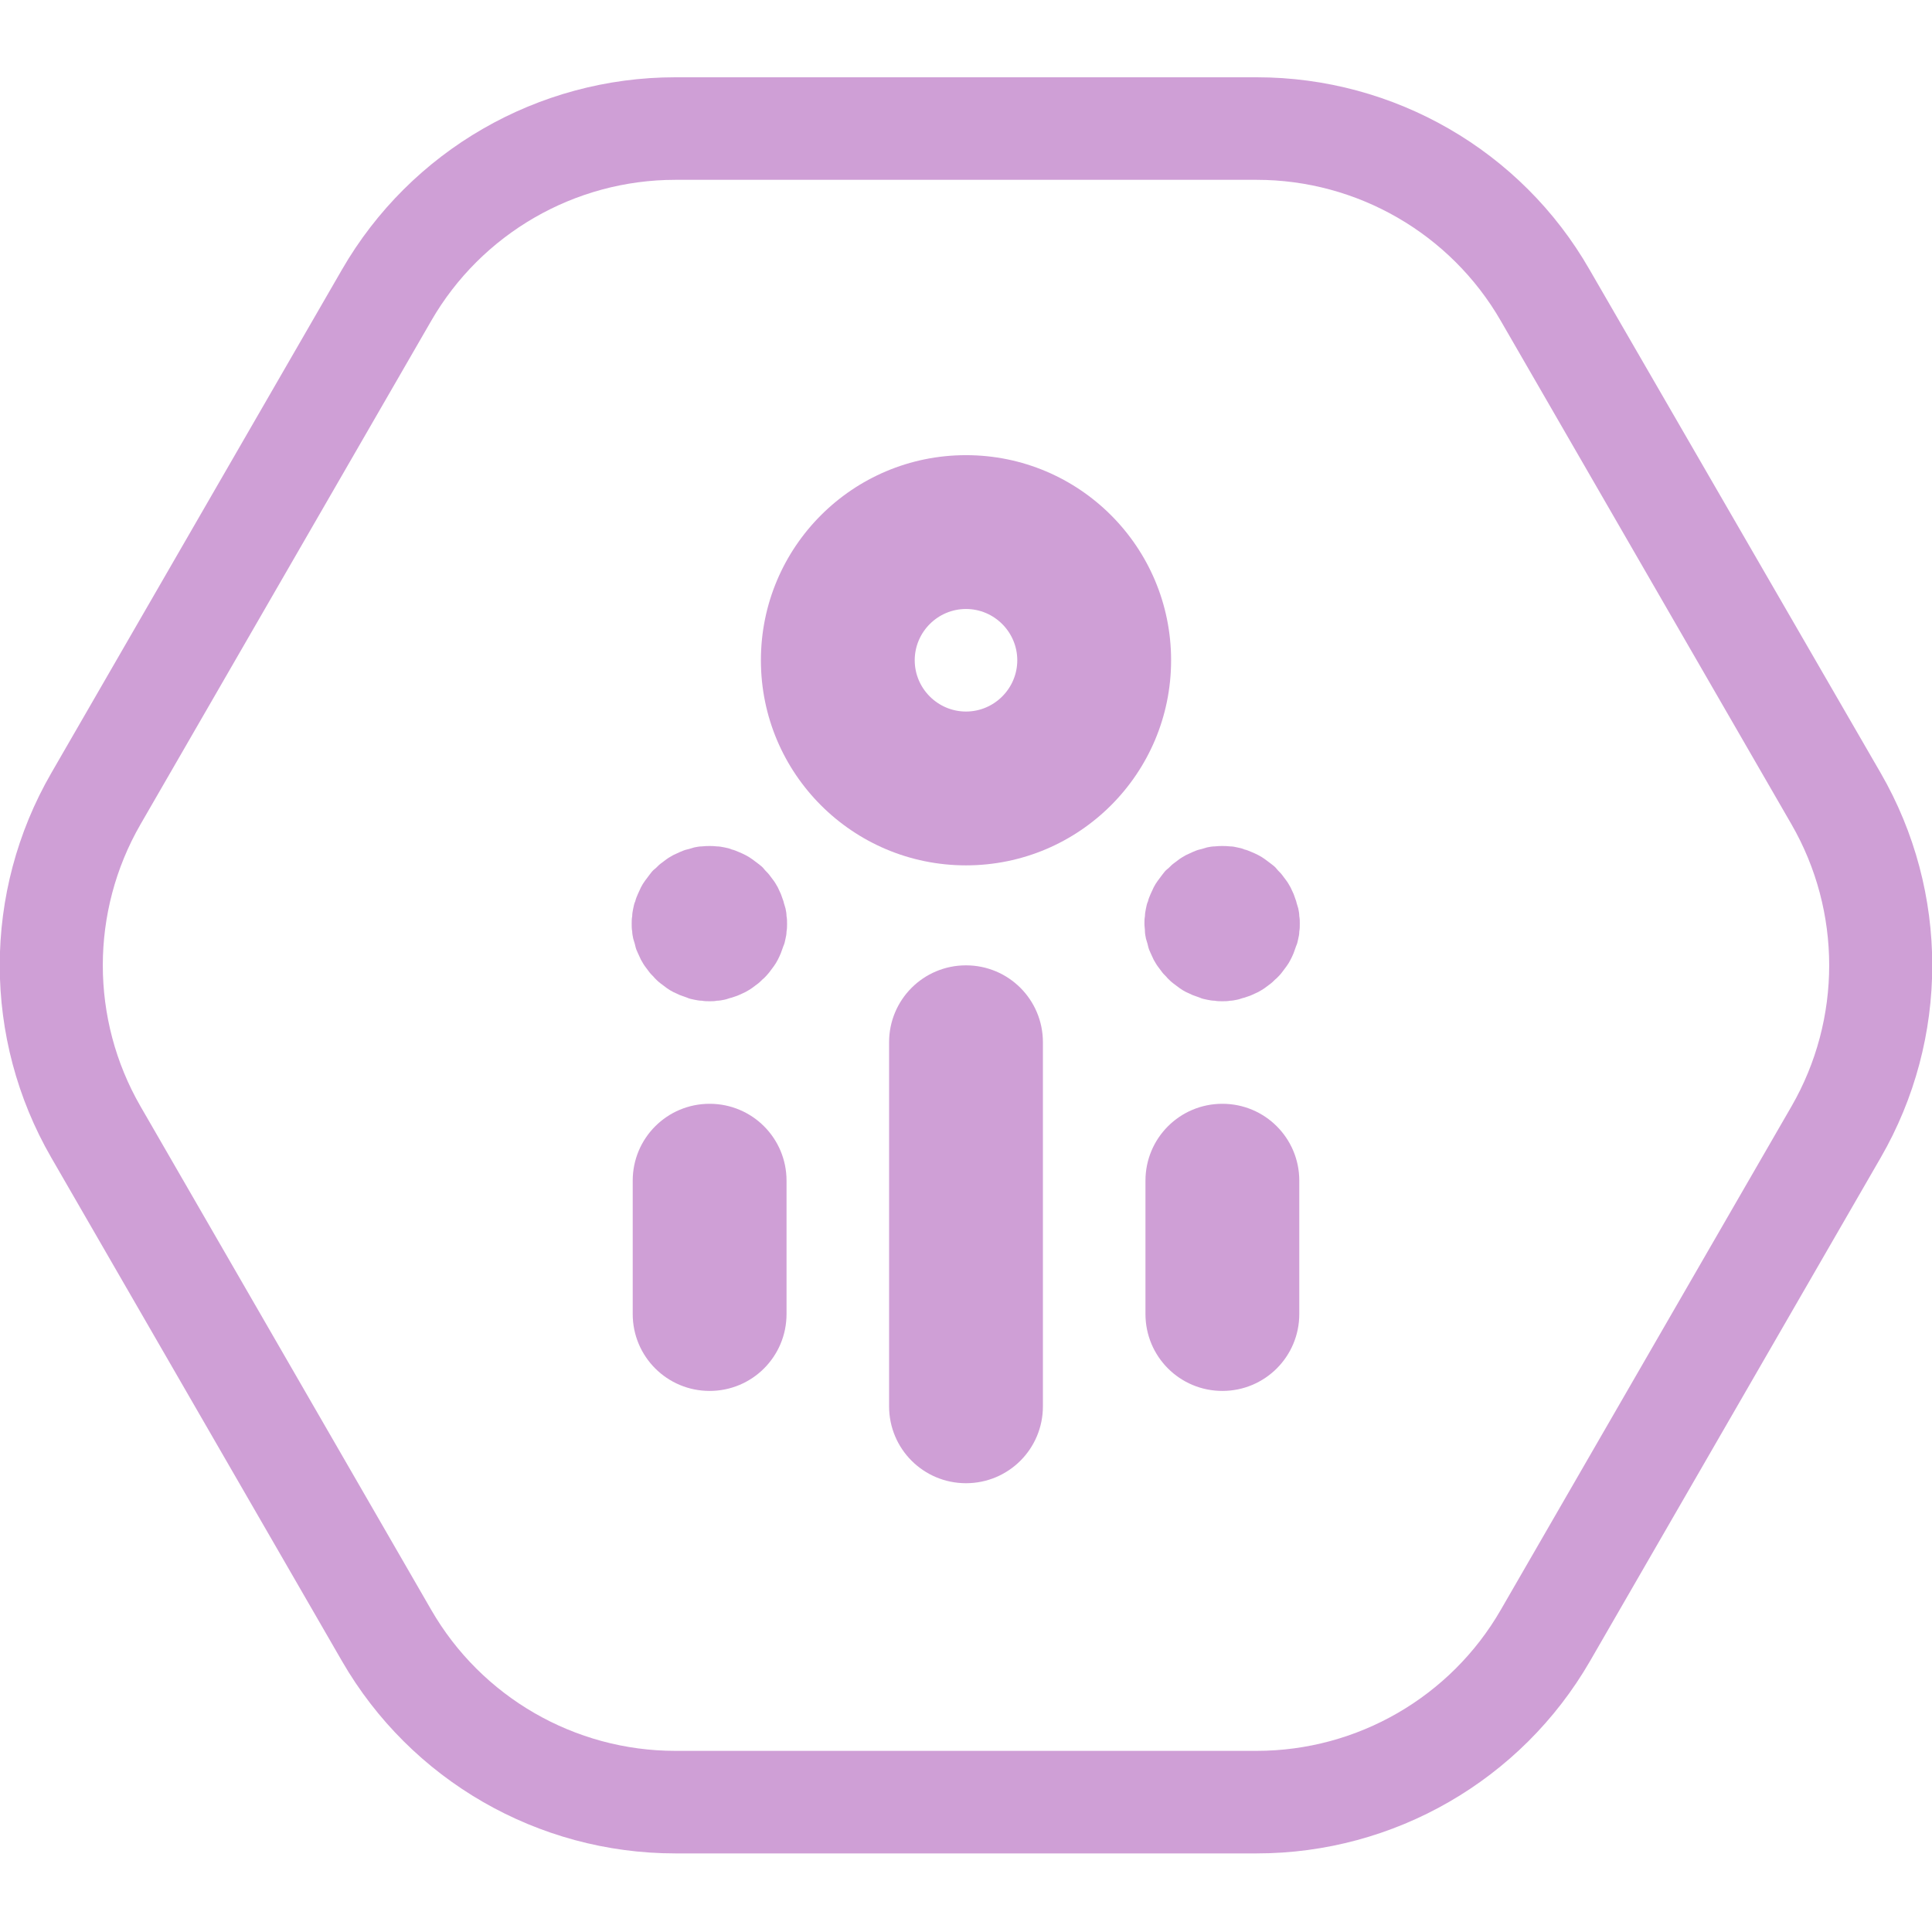
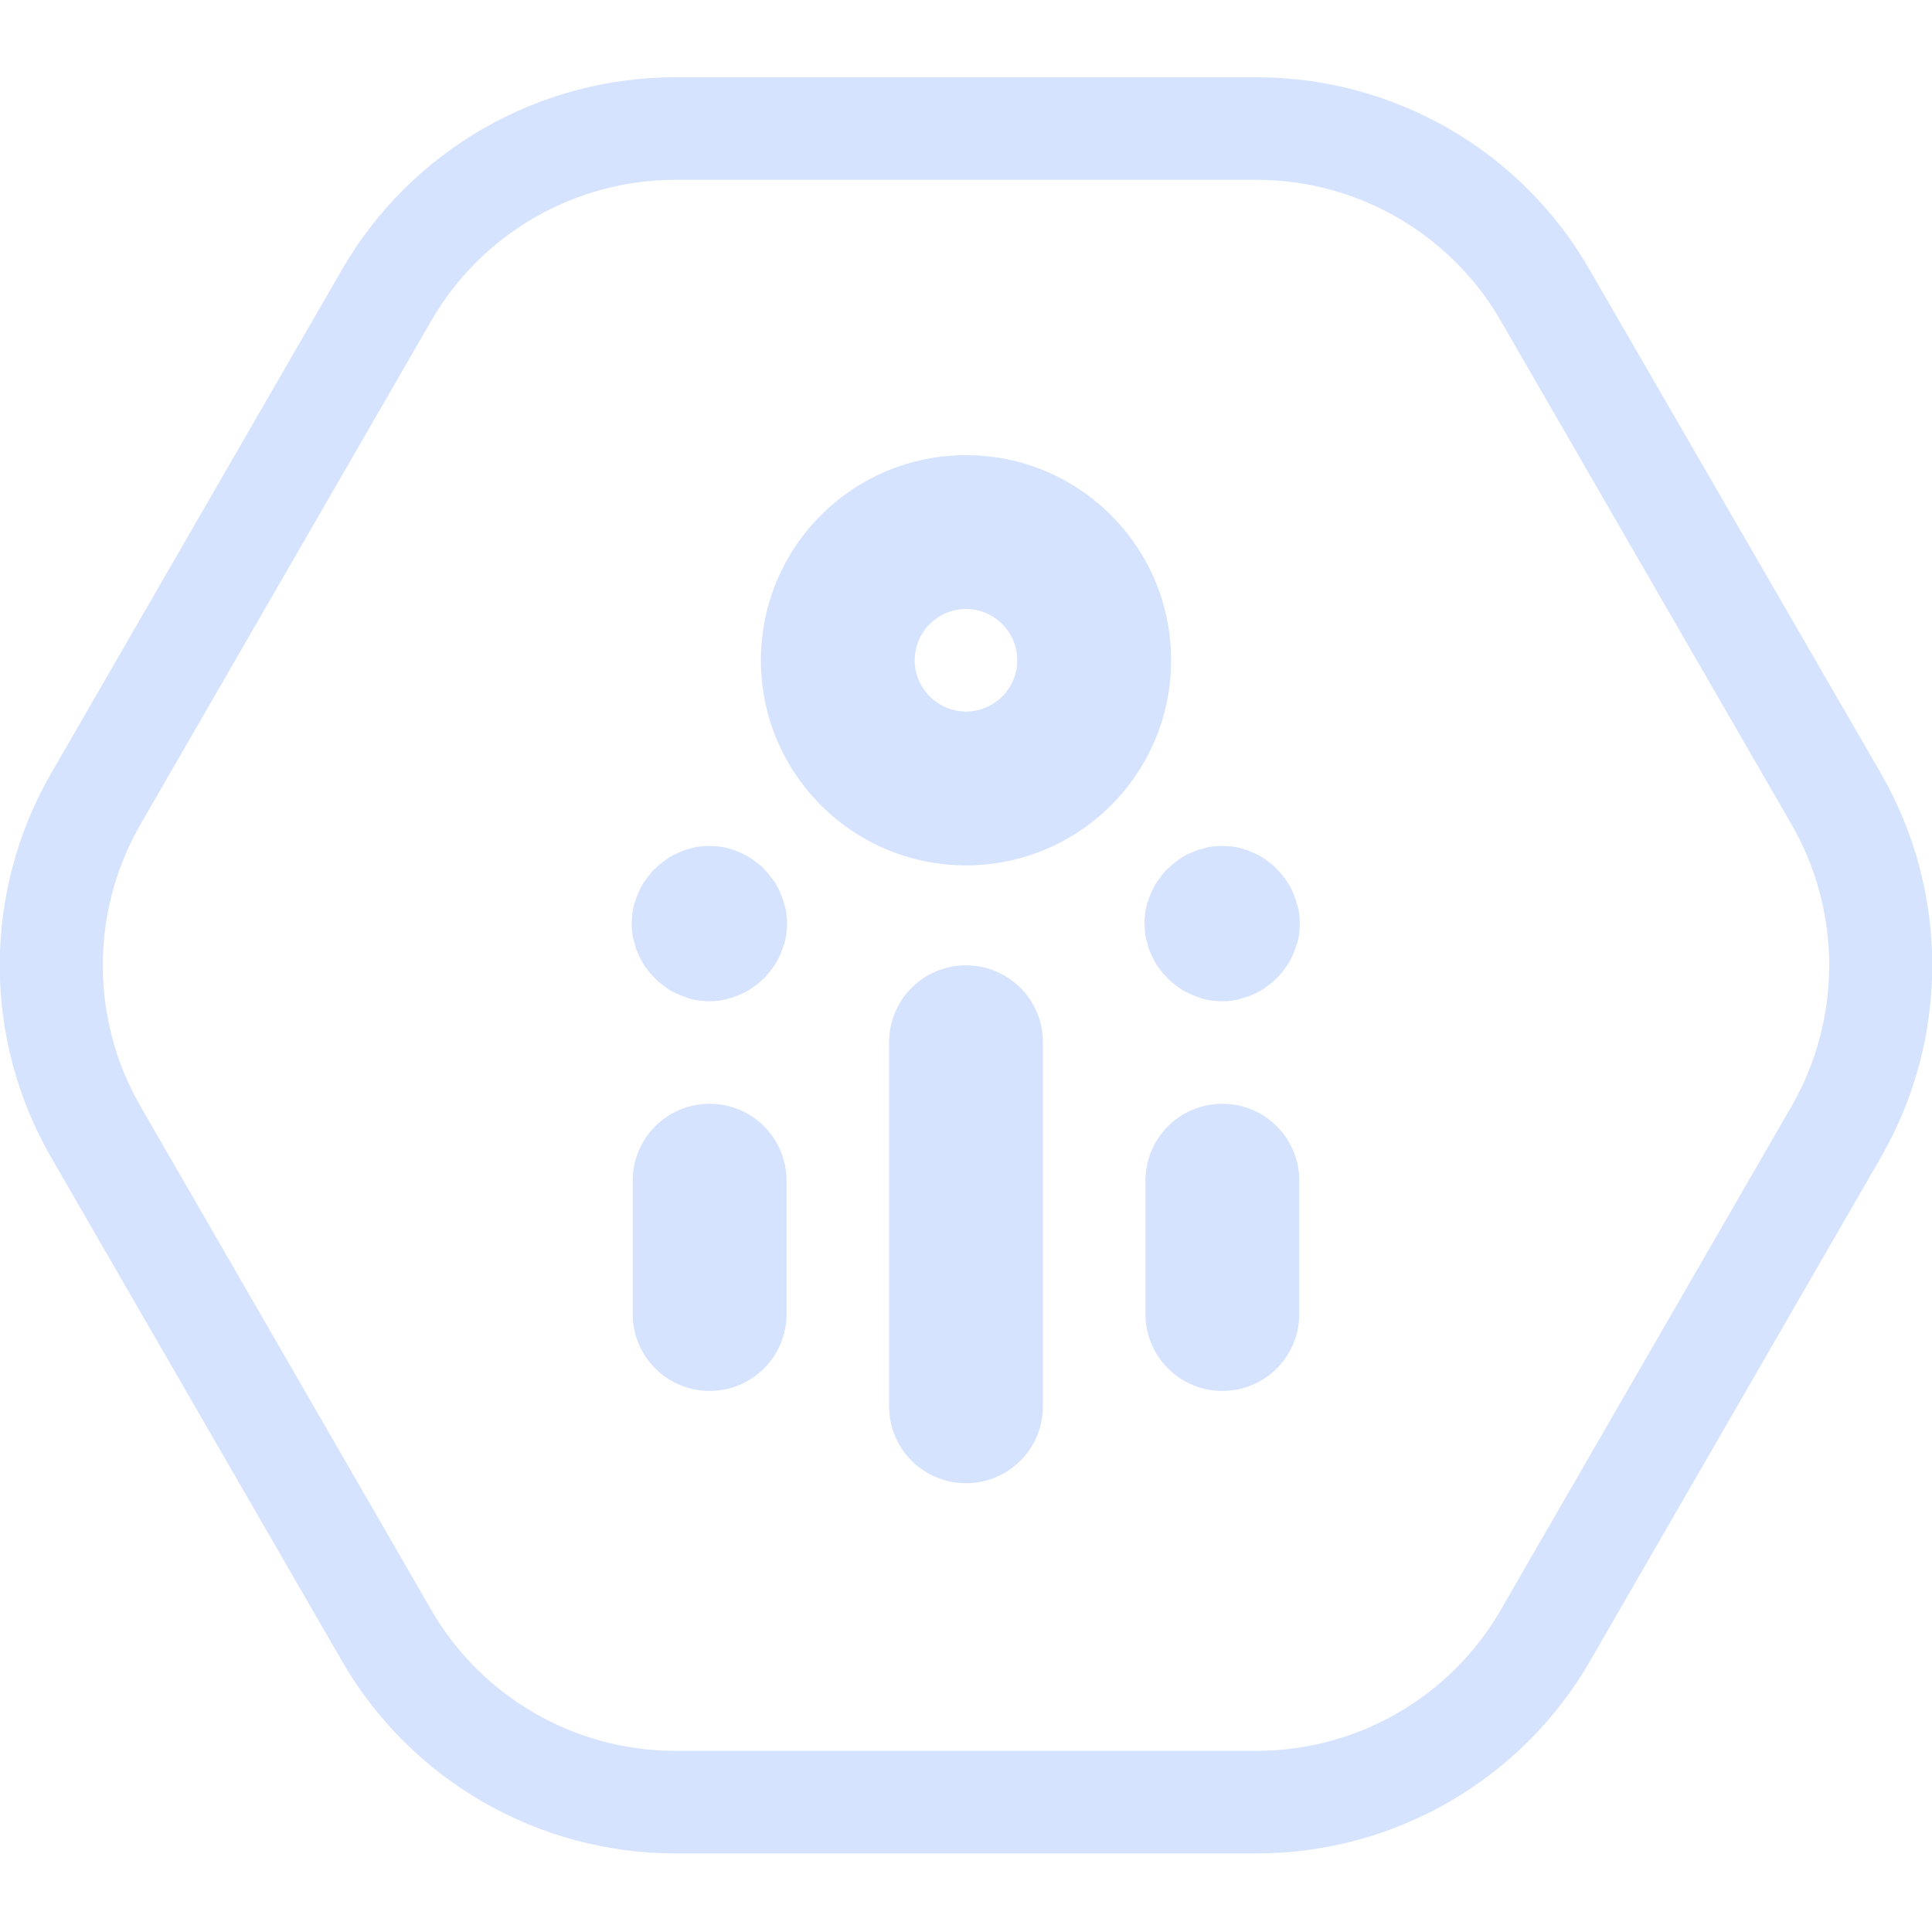
<svg xmlns="http://www.w3.org/2000/svg" width="100" height="100" viewBox="0 0 100 100" fill="none">
  <g clip-path="url(#clip0)">
-     <path d="M65.048 9.308C70.249 9.308 75.08 12.095 77.68 16.606L92.728 42.668C95.329 47.179 95.329 52.753 92.728 57.264L77.68 83.326C75.08 87.838 70.249 90.624 65.048 90.624H34.952C29.75 90.624 24.92 87.838 22.32 83.326L7.272 57.264C4.671 52.753 4.671 47.179 7.272 42.668L22.32 16.606C24.92 12.095 29.75 9.308 34.952 9.308H65.048ZM65.048 4H34.952C27.84 4 21.258 7.795 17.702 13.952L2.654 40.014C-0.902 46.171 -0.902 53.761 2.654 59.918L17.702 85.98C21.258 92.137 27.84 95.932 34.952 95.932H65.048C72.16 95.932 78.742 92.137 82.298 85.98L97.346 59.918C100.902 53.761 100.902 46.171 97.346 40.014L82.272 13.952C78.742 7.795 72.16 4 65.048 4Z" fill="#cf9fd6" />
-     <path d="M50 76.771C47.797 76.771 46.019 74.993 46.019 72.79V53.947C46.019 51.744 47.797 49.966 50 49.966C52.203 49.966 53.981 51.744 53.981 53.947V72.79C53.981 74.993 52.203 76.771 50 76.771Z" fill="#cf9fd6" />
-     <path d="M36.73 71.994C34.528 71.994 32.749 70.216 32.749 68.013V61.112C32.749 58.91 34.528 57.132 36.73 57.132C38.933 57.132 40.711 58.91 40.711 61.112V68.013C40.711 70.216 38.933 71.994 36.73 71.994Z" fill="#cf9fd6" />
-     <path d="M36.73 51.824C36.598 51.824 36.465 51.824 36.332 51.797C36.2 51.797 36.067 51.771 35.934 51.744C35.801 51.718 35.669 51.691 35.563 51.638C35.43 51.585 35.324 51.558 35.191 51.505C35.085 51.452 34.952 51.399 34.846 51.346C34.74 51.293 34.607 51.213 34.501 51.134C34.395 51.054 34.289 50.974 34.183 50.895C34.076 50.815 33.97 50.709 33.891 50.63C33.811 50.523 33.705 50.444 33.625 50.338C33.546 50.231 33.466 50.125 33.386 50.019C33.307 49.913 33.254 49.807 33.174 49.674C33.121 49.568 33.068 49.435 33.015 49.329C32.962 49.223 32.909 49.09 32.882 48.958C32.856 48.825 32.803 48.692 32.776 48.586C32.749 48.453 32.723 48.321 32.723 48.215C32.696 48.082 32.696 47.949 32.696 47.816C32.696 47.684 32.696 47.551 32.723 47.418C32.723 47.286 32.749 47.153 32.776 47.02C32.803 46.888 32.829 46.755 32.882 46.649C32.909 46.516 32.962 46.41 33.015 46.277C33.068 46.171 33.121 46.038 33.174 45.932C33.227 45.826 33.307 45.693 33.386 45.587C33.466 45.481 33.546 45.375 33.625 45.269C33.705 45.162 33.785 45.056 33.891 44.977C33.997 44.897 34.076 44.791 34.183 44.711C34.289 44.632 34.395 44.552 34.501 44.472C34.607 44.393 34.713 44.34 34.846 44.26C34.952 44.207 35.085 44.154 35.191 44.101C35.324 44.048 35.43 43.995 35.563 43.968C35.695 43.942 35.828 43.889 35.934 43.862C36.067 43.836 36.2 43.809 36.332 43.809C36.598 43.782 36.863 43.782 37.102 43.809C37.235 43.809 37.367 43.836 37.5 43.862C37.633 43.889 37.765 43.915 37.871 43.968C38.004 43.995 38.11 44.048 38.243 44.101C38.376 44.154 38.482 44.207 38.588 44.26C38.694 44.313 38.827 44.393 38.933 44.472C39.039 44.552 39.145 44.632 39.252 44.711C39.358 44.791 39.464 44.87 39.544 44.977C39.623 45.083 39.729 45.162 39.809 45.269C39.889 45.375 39.968 45.481 40.048 45.587C40.127 45.693 40.181 45.799 40.26 45.932C40.313 46.038 40.366 46.171 40.419 46.277C40.472 46.41 40.499 46.516 40.552 46.649C40.579 46.781 40.632 46.914 40.658 47.02C40.685 47.153 40.711 47.286 40.711 47.418C40.738 47.551 40.738 47.684 40.738 47.816C40.738 47.949 40.738 48.082 40.711 48.215C40.711 48.347 40.685 48.48 40.658 48.586C40.632 48.719 40.605 48.851 40.552 48.958C40.499 49.09 40.472 49.196 40.419 49.329C40.366 49.462 40.313 49.568 40.26 49.674C40.207 49.78 40.127 49.913 40.048 50.019C39.968 50.125 39.889 50.231 39.809 50.338C39.729 50.444 39.623 50.55 39.544 50.63C39.437 50.709 39.358 50.815 39.252 50.895C39.145 50.974 39.039 51.054 38.933 51.134C38.827 51.213 38.721 51.267 38.588 51.346C38.482 51.399 38.349 51.452 38.243 51.505C38.137 51.558 38.004 51.585 37.871 51.638C37.739 51.665 37.633 51.718 37.5 51.744C37.367 51.771 37.235 51.797 37.102 51.797C36.996 51.824 36.863 51.824 36.73 51.824Z" fill="#cf9fd6" />
-     <path d="M63.27 71.994C61.067 71.994 59.289 70.216 59.289 68.013V61.112C59.289 58.91 61.067 57.132 63.27 57.132C65.472 57.132 67.251 58.91 67.251 61.112V68.013C67.251 70.216 65.472 71.994 63.27 71.994Z" fill="#cf9fd6" />
-     <path d="M63.27 51.824C63.137 51.824 63.004 51.824 62.872 51.797C62.739 51.797 62.606 51.771 62.474 51.744C62.341 51.718 62.208 51.691 62.102 51.638C61.969 51.585 61.863 51.558 61.73 51.505C61.624 51.452 61.492 51.399 61.385 51.346C61.279 51.293 61.147 51.213 61.04 51.134C60.934 51.054 60.828 50.974 60.722 50.895C60.616 50.815 60.51 50.709 60.43 50.63C60.35 50.523 60.244 50.444 60.164 50.338C60.085 50.231 60.005 50.125 59.926 50.019C59.846 49.913 59.793 49.807 59.713 49.674C59.66 49.568 59.607 49.435 59.554 49.329C59.501 49.223 59.448 49.09 59.421 48.958C59.395 48.825 59.342 48.692 59.315 48.586C59.289 48.453 59.262 48.321 59.262 48.215C59.262 48.082 59.236 47.949 59.236 47.816C59.236 47.684 59.236 47.551 59.262 47.418C59.262 47.286 59.289 47.153 59.315 47.02C59.342 46.888 59.368 46.755 59.421 46.649C59.448 46.516 59.501 46.41 59.554 46.277C59.607 46.171 59.66 46.038 59.713 45.932C59.767 45.826 59.846 45.693 59.926 45.587C60.005 45.481 60.085 45.375 60.164 45.269C60.244 45.162 60.324 45.056 60.43 44.977C60.536 44.897 60.616 44.791 60.722 44.711C60.828 44.632 60.934 44.552 61.04 44.472C61.147 44.393 61.253 44.34 61.385 44.26C61.492 44.207 61.624 44.154 61.73 44.101C61.863 44.048 61.969 43.995 62.102 43.968C62.235 43.942 62.367 43.889 62.474 43.862C62.606 43.836 62.739 43.809 62.872 43.809C63.137 43.782 63.402 43.782 63.668 43.809C63.8 43.809 63.933 43.836 64.039 43.862C64.172 43.889 64.305 43.915 64.411 43.968C64.543 43.995 64.65 44.048 64.782 44.101C64.915 44.154 65.021 44.207 65.127 44.26C65.234 44.313 65.366 44.393 65.472 44.472C65.579 44.552 65.685 44.632 65.791 44.711C65.897 44.791 66.003 44.87 66.083 44.977C66.162 45.083 66.269 45.162 66.348 45.269C66.428 45.375 66.507 45.481 66.587 45.587C66.667 45.693 66.72 45.799 66.799 45.932C66.853 46.038 66.906 46.171 66.959 46.277C67.012 46.41 67.038 46.516 67.091 46.649C67.118 46.781 67.171 46.914 67.198 47.02C67.224 47.153 67.251 47.286 67.251 47.418C67.277 47.551 67.277 47.684 67.277 47.816C67.277 47.949 67.277 48.082 67.251 48.215C67.251 48.347 67.224 48.48 67.198 48.586C67.171 48.719 67.144 48.851 67.091 48.958C67.038 49.09 67.012 49.196 66.959 49.329C66.906 49.462 66.853 49.568 66.799 49.674C66.746 49.78 66.667 49.913 66.587 50.019C66.507 50.125 66.428 50.231 66.348 50.338C66.269 50.444 66.162 50.55 66.083 50.63C65.977 50.709 65.897 50.815 65.791 50.895C65.685 50.974 65.579 51.054 65.472 51.134C65.366 51.213 65.26 51.267 65.127 51.346C65.021 51.399 64.888 51.452 64.782 51.505C64.676 51.558 64.543 51.585 64.411 51.638C64.278 51.665 64.172 51.718 64.039 51.744C63.907 51.771 63.774 51.797 63.668 51.797C63.535 51.824 63.402 51.824 63.27 51.824Z" fill="#cf9fd6" />
-     <path d="M50 44.791C44.135 44.791 39.384 40.04 39.384 34.175C39.384 28.31 44.135 23.559 50 23.559C55.865 23.559 60.616 28.31 60.616 34.175C60.616 40.04 55.865 44.791 50 44.791ZM50 31.521C48.54 31.521 47.346 32.715 47.346 34.175C47.346 35.635 48.54 36.829 50 36.829C51.46 36.829 52.654 35.635 52.654 34.175C52.654 32.715 51.46 31.521 50 31.521Z" fill="#cf9fd6" />
+     <path d="M65.048 9.308C70.249 9.308 75.08 12.095 77.68 16.606L92.728 42.668C95.329 47.179 95.329 52.753 92.728 57.264L77.68 83.326C75.08 87.838 70.249 90.624 65.048 90.624H34.952C29.75 90.624 24.92 87.838 22.32 83.326L7.272 57.264C4.671 52.753 4.671 47.179 7.272 42.668L22.32 16.606C24.92 12.095 29.75 9.308 34.952 9.308H65.048ZM65.048 4H34.952C27.84 4 21.258 7.795 17.702 13.952L2.654 40.014C-0.902 46.171 -0.902 53.761 2.654 59.918L17.702 85.98C21.258 92.137 27.84 95.932 34.952 95.932H65.048C72.16 95.932 78.742 92.137 82.298 85.98L97.346 59.918C100.902 53.761 100.902 46.171 97.346 40.014L82.272 13.952C78.742 7.795 72.16 4 65.048 4Z" fill="#d5e3ff" />
+     <path d="M50 76.771C47.797 76.771 46.019 74.993 46.019 72.79V53.947C46.019 51.744 47.797 49.966 50 49.966C52.203 49.966 53.981 51.744 53.981 53.947V72.79C53.981 74.993 52.203 76.771 50 76.771Z" fill="#d5e3ff" />
+     <path d="M36.73 71.994C34.528 71.994 32.749 70.216 32.749 68.013V61.112C32.749 58.91 34.528 57.132 36.73 57.132C38.933 57.132 40.711 58.91 40.711 61.112V68.013C40.711 70.216 38.933 71.994 36.73 71.994Z" fill="#d5e3ff" />
+     <path d="M36.73 51.824C36.598 51.824 36.465 51.824 36.332 51.797C36.2 51.797 36.067 51.771 35.934 51.744C35.801 51.718 35.669 51.691 35.563 51.638C35.43 51.585 35.324 51.558 35.191 51.505C35.085 51.452 34.952 51.399 34.846 51.346C34.74 51.293 34.607 51.213 34.501 51.134C34.395 51.054 34.289 50.974 34.183 50.895C34.076 50.815 33.97 50.709 33.891 50.63C33.811 50.523 33.705 50.444 33.625 50.338C33.546 50.231 33.466 50.125 33.386 50.019C33.307 49.913 33.254 49.807 33.174 49.674C33.121 49.568 33.068 49.435 33.015 49.329C32.962 49.223 32.909 49.09 32.882 48.958C32.856 48.825 32.803 48.692 32.776 48.586C32.749 48.453 32.723 48.321 32.723 48.215C32.696 48.082 32.696 47.949 32.696 47.816C32.696 47.684 32.696 47.551 32.723 47.418C32.723 47.286 32.749 47.153 32.776 47.02C32.803 46.888 32.829 46.755 32.882 46.649C32.909 46.516 32.962 46.41 33.015 46.277C33.068 46.171 33.121 46.038 33.174 45.932C33.227 45.826 33.307 45.693 33.386 45.587C33.466 45.481 33.546 45.375 33.625 45.269C33.705 45.162 33.785 45.056 33.891 44.977C33.997 44.897 34.076 44.791 34.183 44.711C34.289 44.632 34.395 44.552 34.501 44.472C34.607 44.393 34.713 44.34 34.846 44.26C34.952 44.207 35.085 44.154 35.191 44.101C35.324 44.048 35.43 43.995 35.563 43.968C35.695 43.942 35.828 43.889 35.934 43.862C36.067 43.836 36.2 43.809 36.332 43.809C36.598 43.782 36.863 43.782 37.102 43.809C37.235 43.809 37.367 43.836 37.5 43.862C37.633 43.889 37.765 43.915 37.871 43.968C38.004 43.995 38.11 44.048 38.243 44.101C38.376 44.154 38.482 44.207 38.588 44.26C38.694 44.313 38.827 44.393 38.933 44.472C39.039 44.552 39.145 44.632 39.252 44.711C39.358 44.791 39.464 44.87 39.544 44.977C39.623 45.083 39.729 45.162 39.809 45.269C39.889 45.375 39.968 45.481 40.048 45.587C40.127 45.693 40.181 45.799 40.26 45.932C40.313 46.038 40.366 46.171 40.419 46.277C40.472 46.41 40.499 46.516 40.552 46.649C40.579 46.781 40.632 46.914 40.658 47.02C40.685 47.153 40.711 47.286 40.711 47.418C40.738 47.551 40.738 47.684 40.738 47.816C40.738 47.949 40.738 48.082 40.711 48.215C40.711 48.347 40.685 48.48 40.658 48.586C40.632 48.719 40.605 48.851 40.552 48.958C40.499 49.09 40.472 49.196 40.419 49.329C40.366 49.462 40.313 49.568 40.26 49.674C40.207 49.78 40.127 49.913 40.048 50.019C39.968 50.125 39.889 50.231 39.809 50.338C39.729 50.444 39.623 50.55 39.544 50.63C39.437 50.709 39.358 50.815 39.252 50.895C39.145 50.974 39.039 51.054 38.933 51.134C38.827 51.213 38.721 51.267 38.588 51.346C38.482 51.399 38.349 51.452 38.243 51.505C38.137 51.558 38.004 51.585 37.871 51.638C37.739 51.665 37.633 51.718 37.5 51.744C37.367 51.771 37.235 51.797 37.102 51.797C36.996 51.824 36.863 51.824 36.73 51.824Z" fill="#d5e3ff" />
+     <path d="M63.27 71.994C61.067 71.994 59.289 70.216 59.289 68.013V61.112C59.289 58.91 61.067 57.132 63.27 57.132C65.472 57.132 67.251 58.91 67.251 61.112V68.013C67.251 70.216 65.472 71.994 63.27 71.994Z" fill="#d5e3ff" />
+     <path d="M63.27 51.824C63.137 51.824 63.004 51.824 62.872 51.797C62.739 51.797 62.606 51.771 62.474 51.744C62.341 51.718 62.208 51.691 62.102 51.638C61.969 51.585 61.863 51.558 61.73 51.505C61.624 51.452 61.492 51.399 61.385 51.346C61.279 51.293 61.147 51.213 61.04 51.134C60.934 51.054 60.828 50.974 60.722 50.895C60.616 50.815 60.51 50.709 60.43 50.63C60.35 50.523 60.244 50.444 60.164 50.338C60.085 50.231 60.005 50.125 59.926 50.019C59.846 49.913 59.793 49.807 59.713 49.674C59.66 49.568 59.607 49.435 59.554 49.329C59.501 49.223 59.448 49.09 59.421 48.958C59.395 48.825 59.342 48.692 59.315 48.586C59.289 48.453 59.262 48.321 59.262 48.215C59.262 48.082 59.236 47.949 59.236 47.816C59.236 47.684 59.236 47.551 59.262 47.418C59.262 47.286 59.289 47.153 59.315 47.02C59.342 46.888 59.368 46.755 59.421 46.649C59.448 46.516 59.501 46.41 59.554 46.277C59.607 46.171 59.66 46.038 59.713 45.932C59.767 45.826 59.846 45.693 59.926 45.587C60.005 45.481 60.085 45.375 60.164 45.269C60.244 45.162 60.324 45.056 60.43 44.977C60.536 44.897 60.616 44.791 60.722 44.711C60.828 44.632 60.934 44.552 61.04 44.472C61.147 44.393 61.253 44.34 61.385 44.26C61.492 44.207 61.624 44.154 61.73 44.101C61.863 44.048 61.969 43.995 62.102 43.968C62.235 43.942 62.367 43.889 62.474 43.862C62.606 43.836 62.739 43.809 62.872 43.809C63.137 43.782 63.402 43.782 63.668 43.809C63.8 43.809 63.933 43.836 64.039 43.862C64.172 43.889 64.305 43.915 64.411 43.968C64.543 43.995 64.65 44.048 64.782 44.101C64.915 44.154 65.021 44.207 65.127 44.26C65.234 44.313 65.366 44.393 65.472 44.472C65.579 44.552 65.685 44.632 65.791 44.711C65.897 44.791 66.003 44.87 66.083 44.977C66.162 45.083 66.269 45.162 66.348 45.269C66.428 45.375 66.507 45.481 66.587 45.587C66.667 45.693 66.72 45.799 66.799 45.932C66.853 46.038 66.906 46.171 66.959 46.277C67.012 46.41 67.038 46.516 67.091 46.649C67.118 46.781 67.171 46.914 67.198 47.02C67.224 47.153 67.251 47.286 67.251 47.418C67.277 47.551 67.277 47.684 67.277 47.816C67.277 47.949 67.277 48.082 67.251 48.215C67.251 48.347 67.224 48.48 67.198 48.586C67.171 48.719 67.144 48.851 67.091 48.958C67.038 49.09 67.012 49.196 66.959 49.329C66.906 49.462 66.853 49.568 66.799 49.674C66.746 49.78 66.667 49.913 66.587 50.019C66.507 50.125 66.428 50.231 66.348 50.338C66.269 50.444 66.162 50.55 66.083 50.63C65.977 50.709 65.897 50.815 65.791 50.895C65.685 50.974 65.579 51.054 65.472 51.134C65.366 51.213 65.26 51.267 65.127 51.346C65.021 51.399 64.888 51.452 64.782 51.505C64.676 51.558 64.543 51.585 64.411 51.638C64.278 51.665 64.172 51.718 64.039 51.744C63.907 51.771 63.774 51.797 63.668 51.797C63.535 51.824 63.402 51.824 63.27 51.824Z" fill="#d5e3ff" />
+     <path d="M50 44.791C44.135 44.791 39.384 40.04 39.384 34.175C39.384 28.31 44.135 23.559 50 23.559C55.865 23.559 60.616 28.31 60.616 34.175C60.616 40.04 55.865 44.791 50 44.791ZM50 31.521C48.54 31.521 47.346 32.715 47.346 34.175C47.346 35.635 48.54 36.829 50 36.829C51.46 36.829 52.654 35.635 52.654 34.175C52.654 32.715 51.46 31.521 50 31.521Z" fill="#d5e3ff" />
  </g>
  <defs>
    <clipPath id="clip0">
-       <rect width="100" height="91.932" fill="#cf9fd6" transform="translate(0 4)" />
+       <rect width="100" height="91.932" fill="#d5e3ff" transform="translate(0 4)" />
    </clipPath>
  </defs>
</svg>
